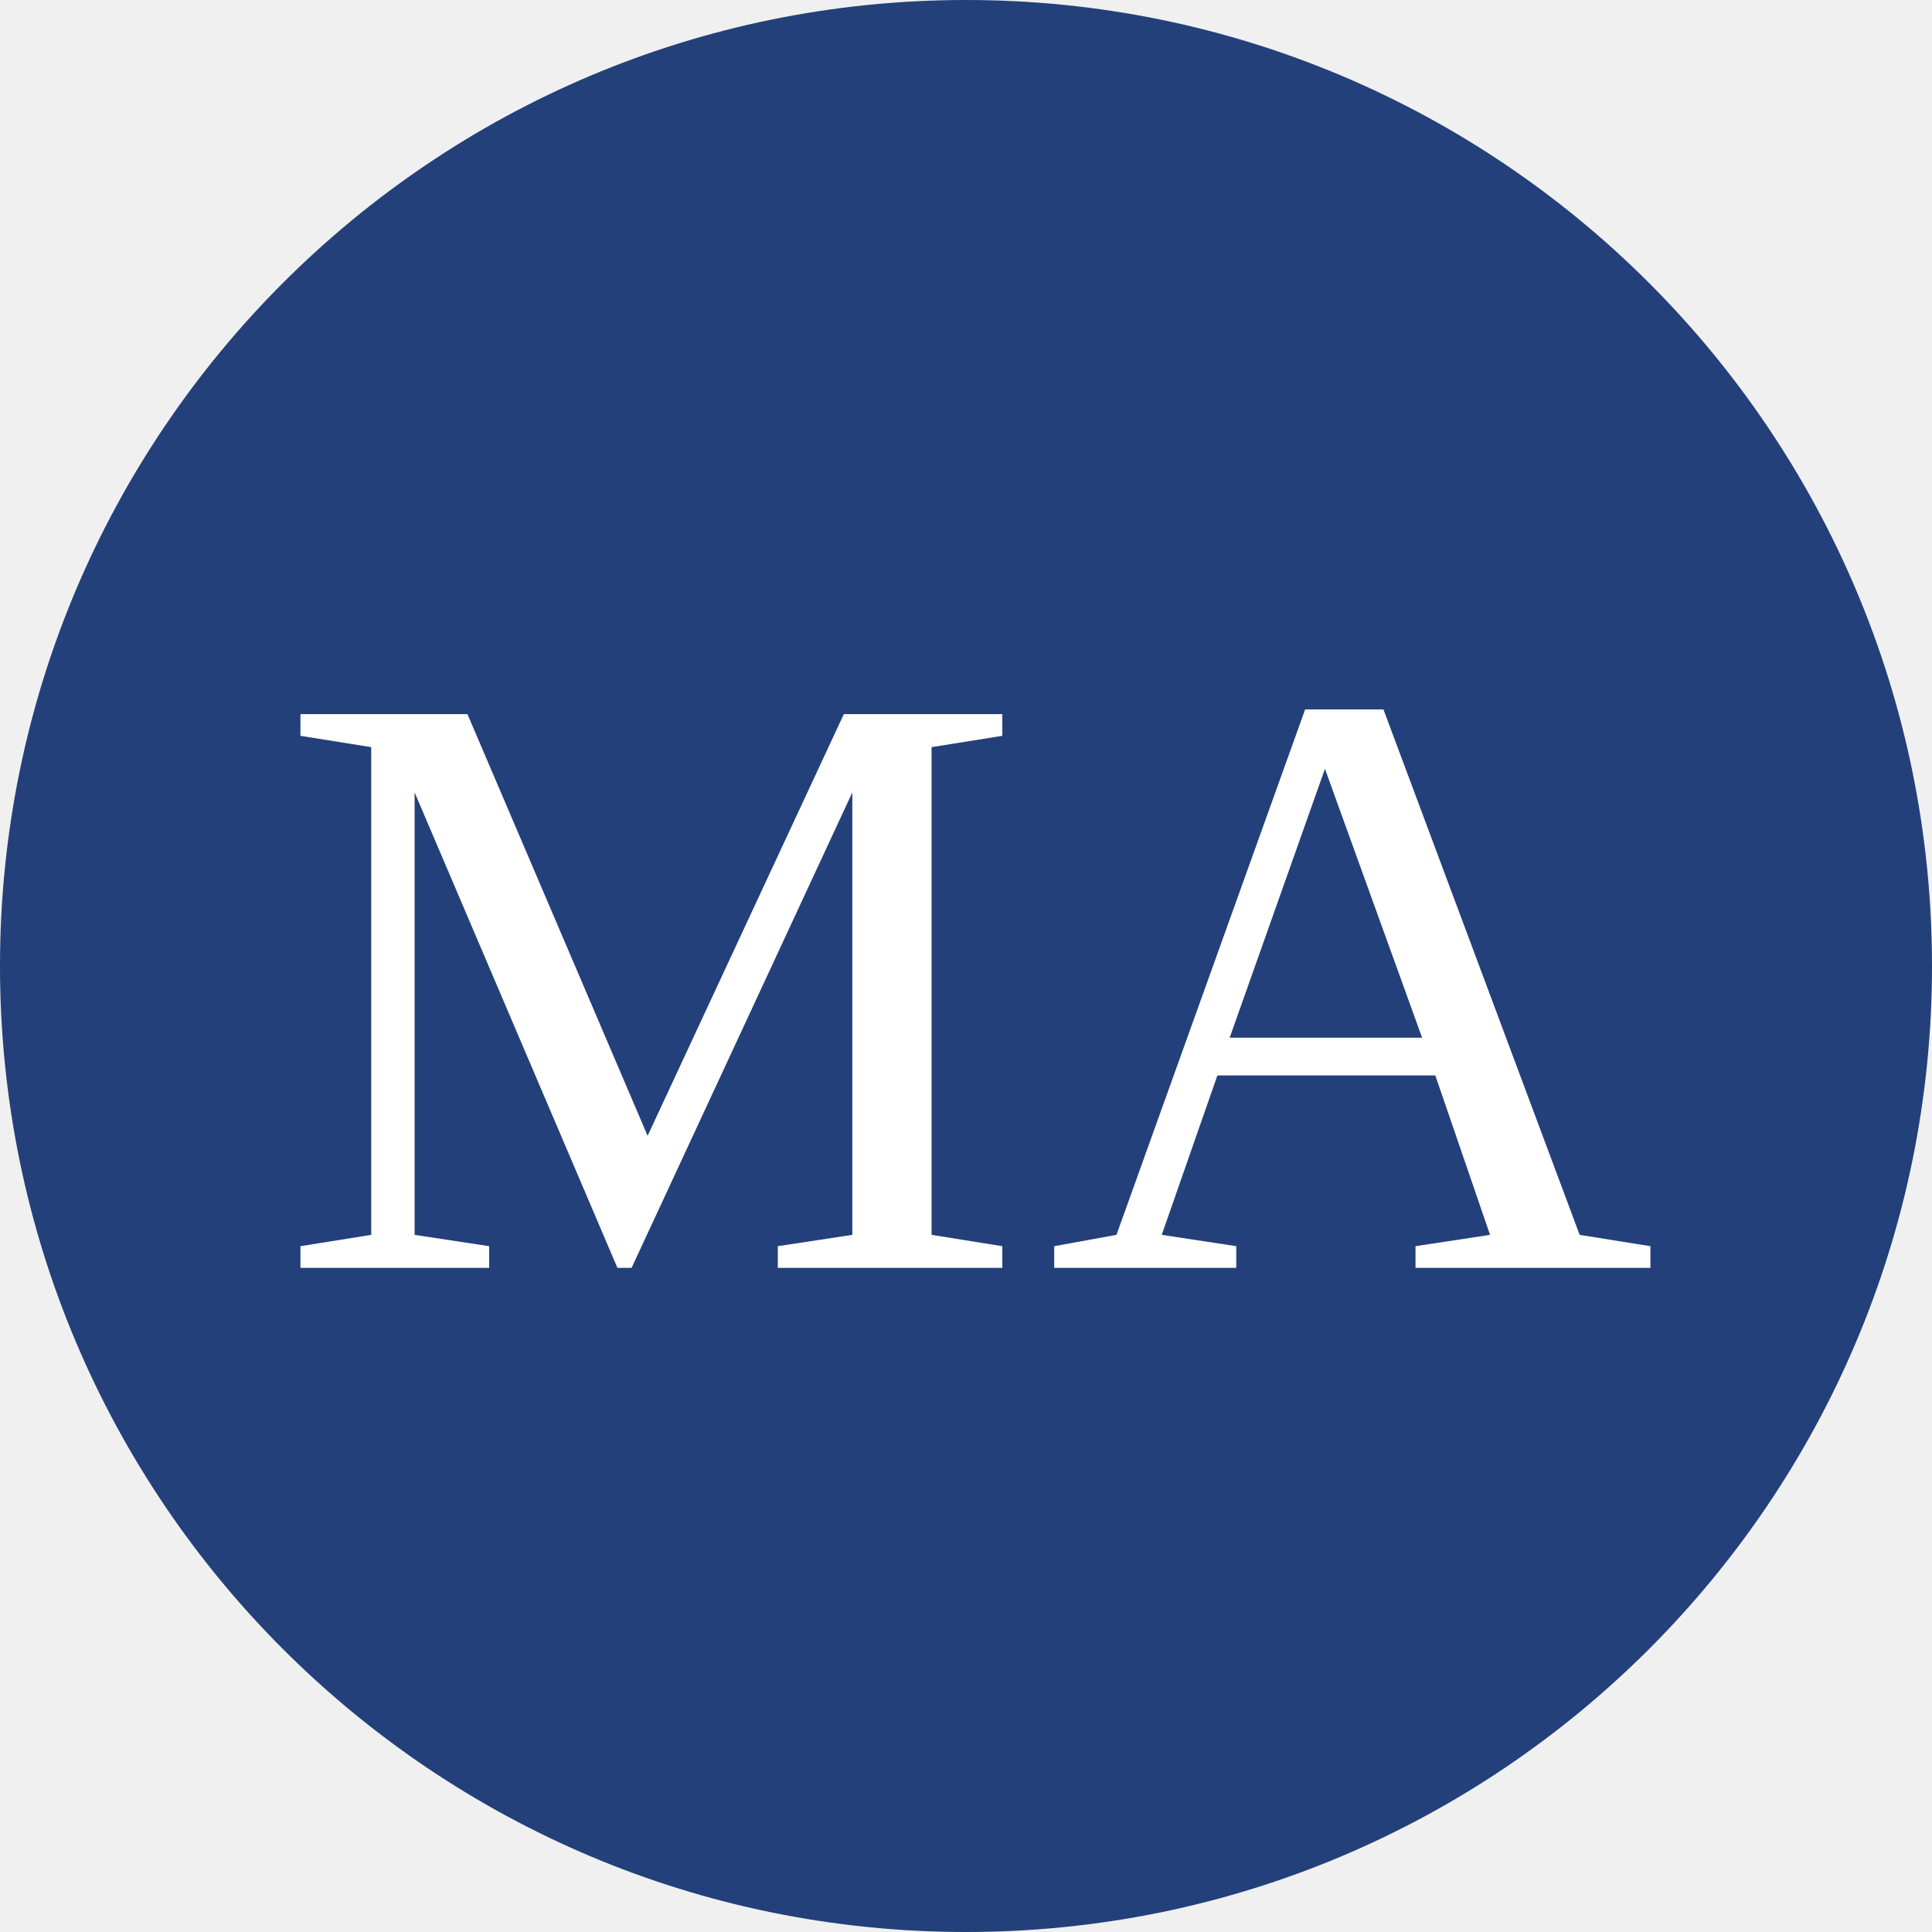
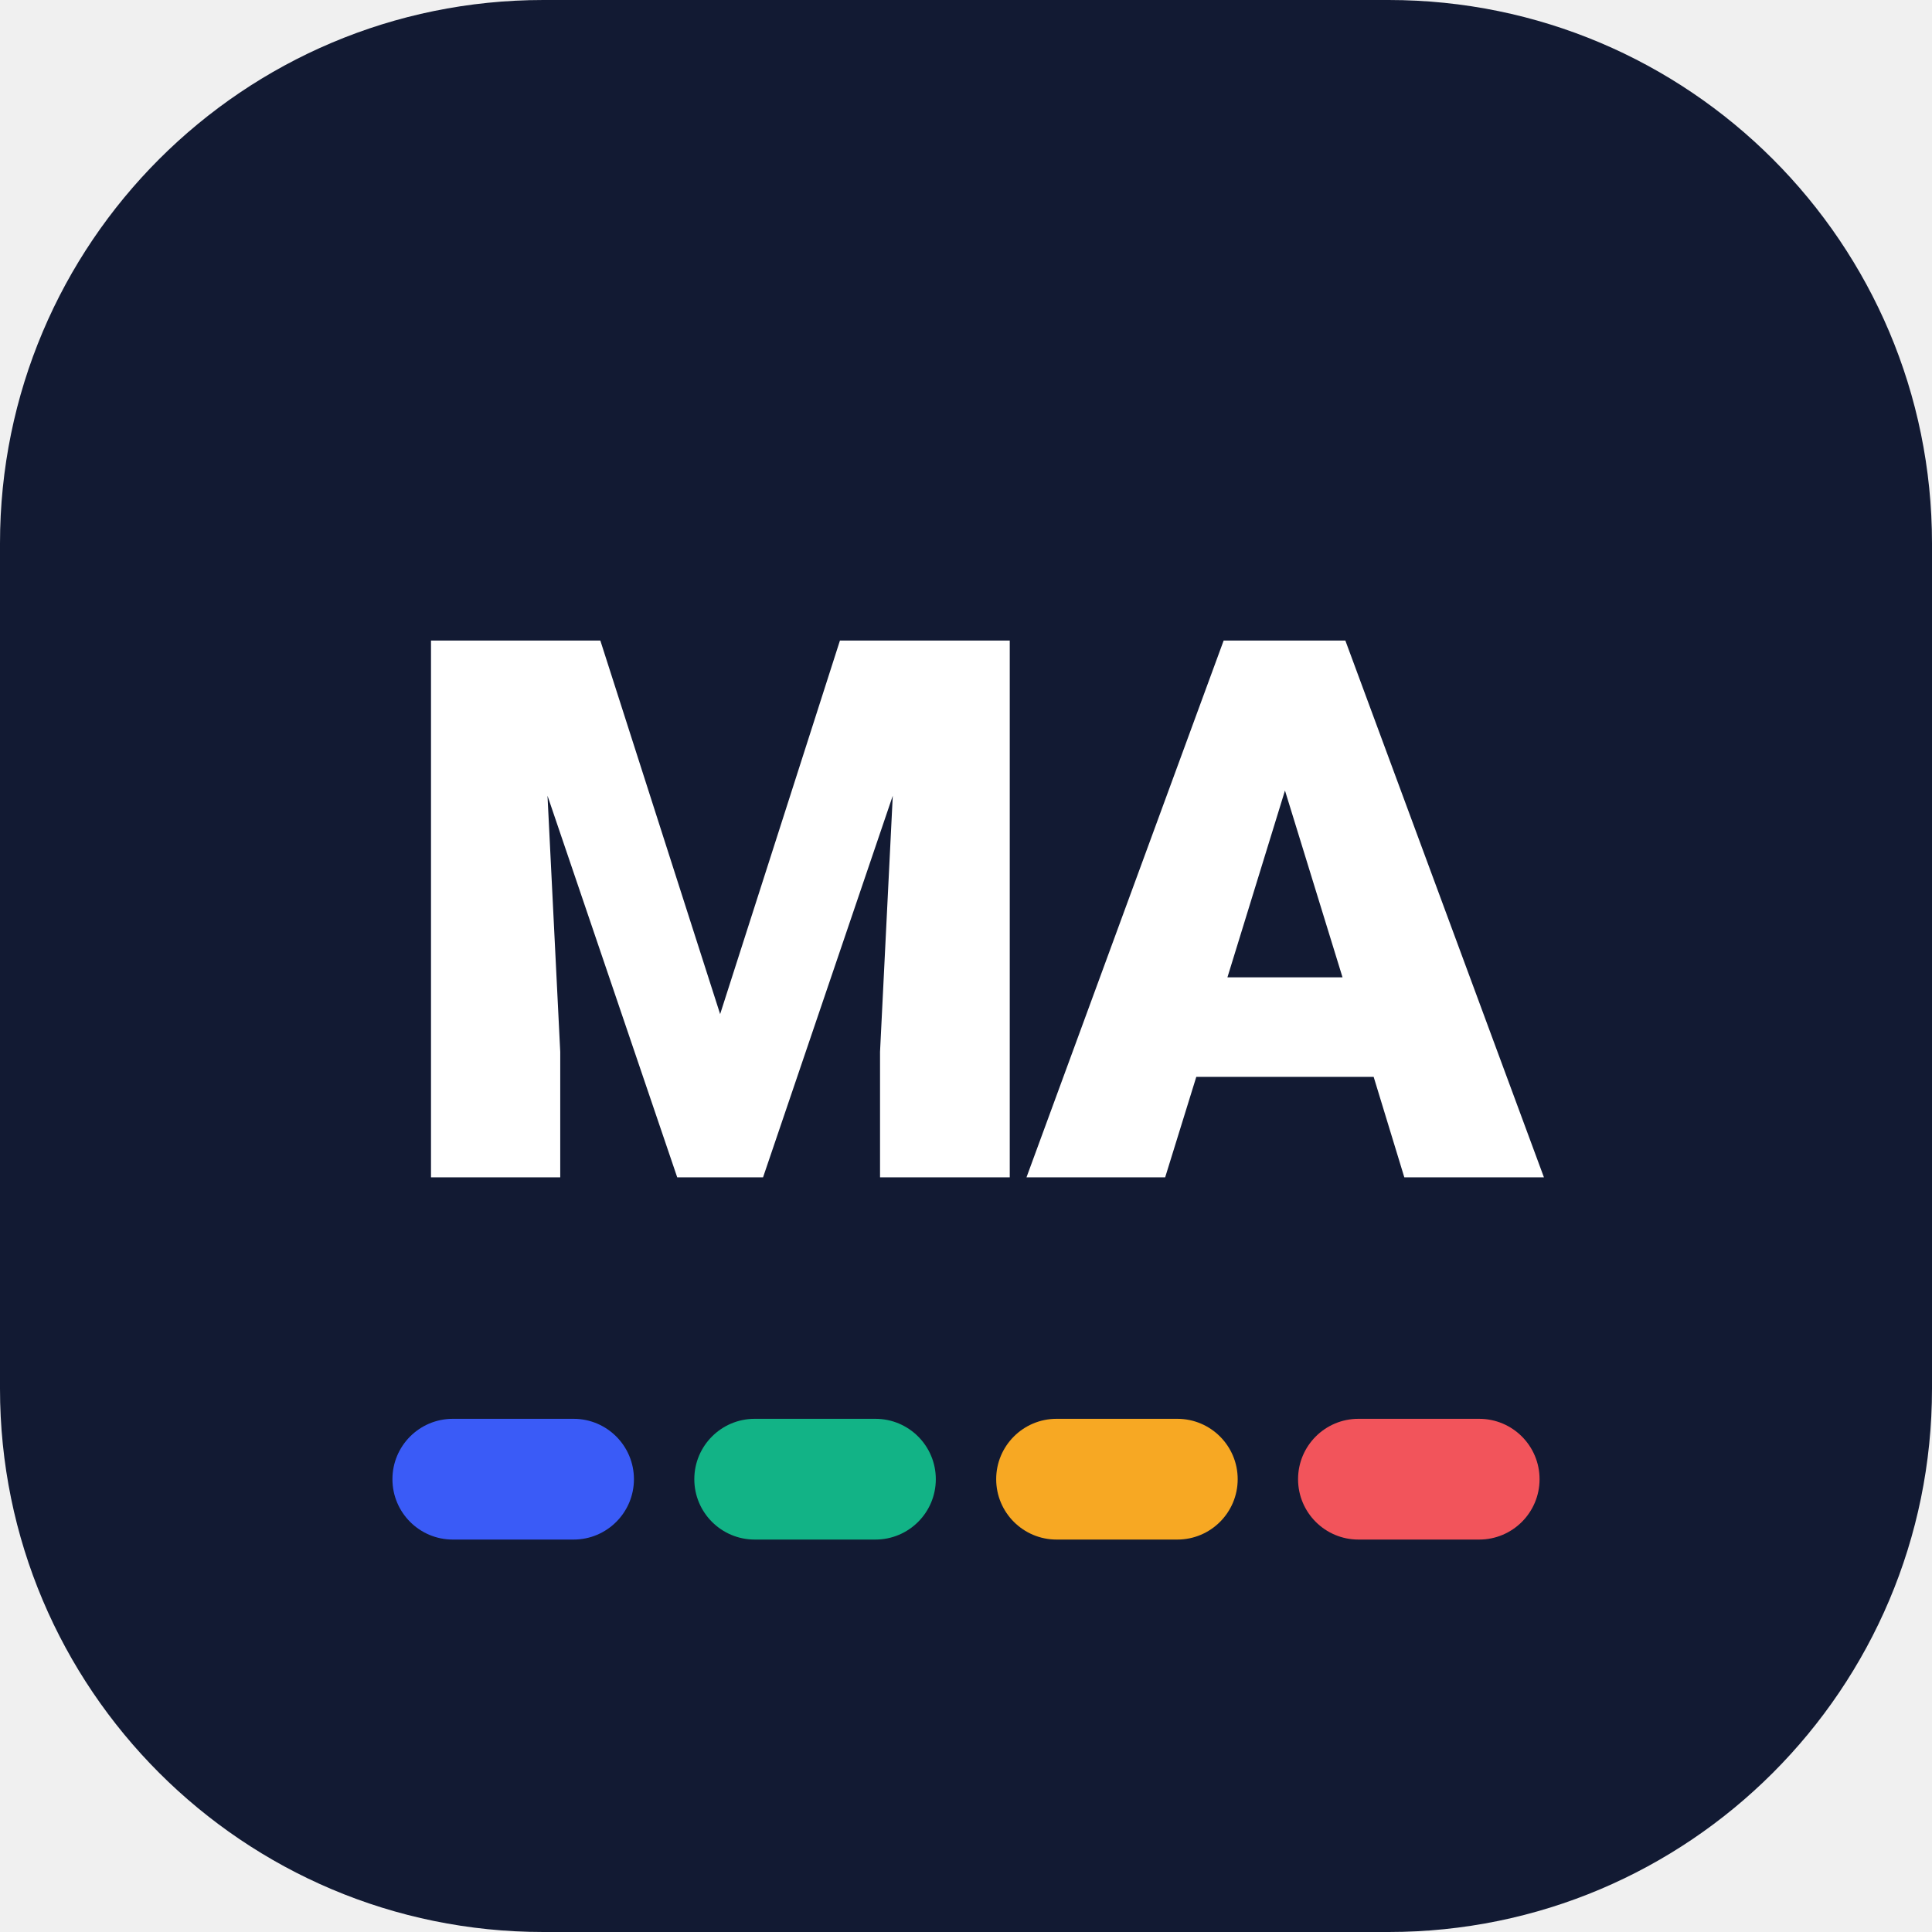
- <svg xmlns="http://www.w3.org/2000/svg" viewBox="0 0 32 32">
-   <rect width="32" height="32" rx="16" fill="#23407a" />
-   <text x="16" y="21" text-anchor="middle" font-family="Georgia, 'Times New Roman', serif" font-size="14" fill="#ffffff" letter-spacing="0.3">MA</text>
+ <svg xmlns="http://www.w3.org/2000/svg" viewBox="0 0 64 64">
+   <rect width="64" height="64" rx="18" fill="#121a33" />
+   <text x="32" y="39" fill="#ffffff" font-family="ui-sans-serif, system-ui, -apple-system, 'Segoe UI', Roboto, sans-serif" font-size="25" font-weight="800" letter-spacing="-1" text-anchor="middle">MA</text>
+   <rect x="13" y="47" width="8" height="4" rx="2" fill="#3a5bf7" />
+   <rect x="23" y="47" width="8" height="4" rx="2" fill="#12b386" />
+   <rect x="33" y="47" width="8" height="4" rx="2" fill="#f7a823" />
+   <rect x="43" y="47" width="8" height="4" rx="2" fill="#f2545b" />
</svg>
